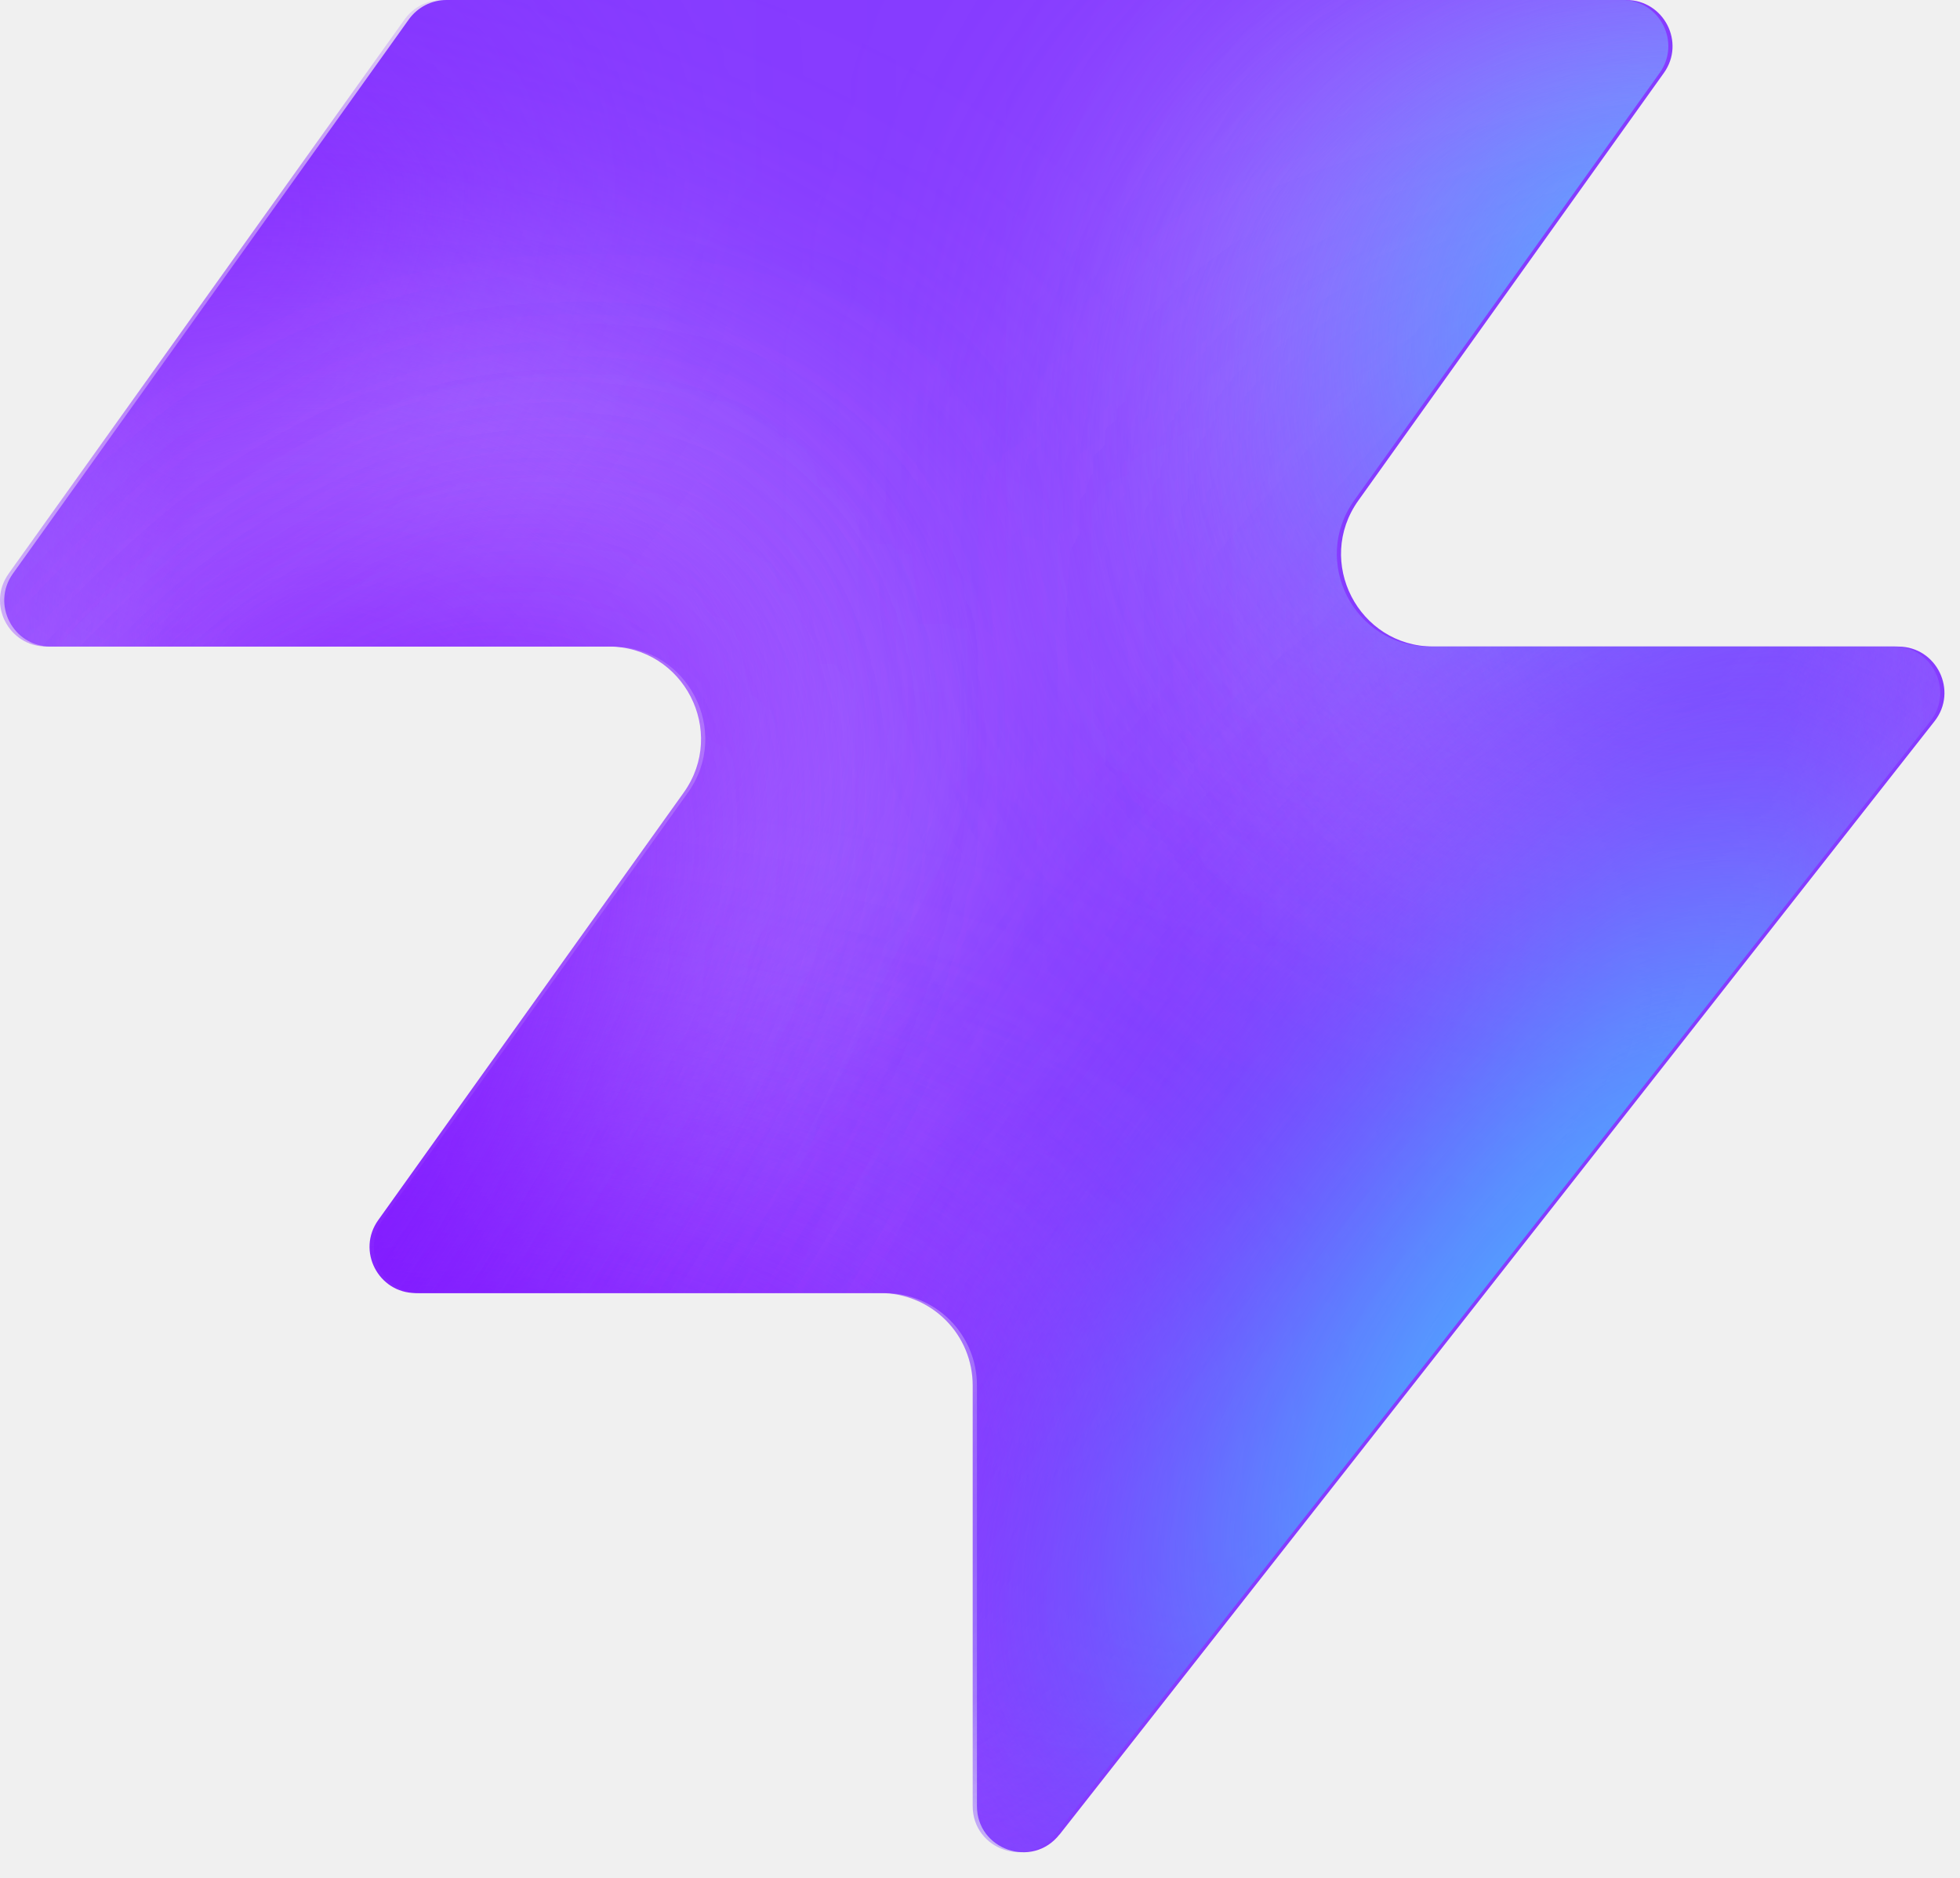
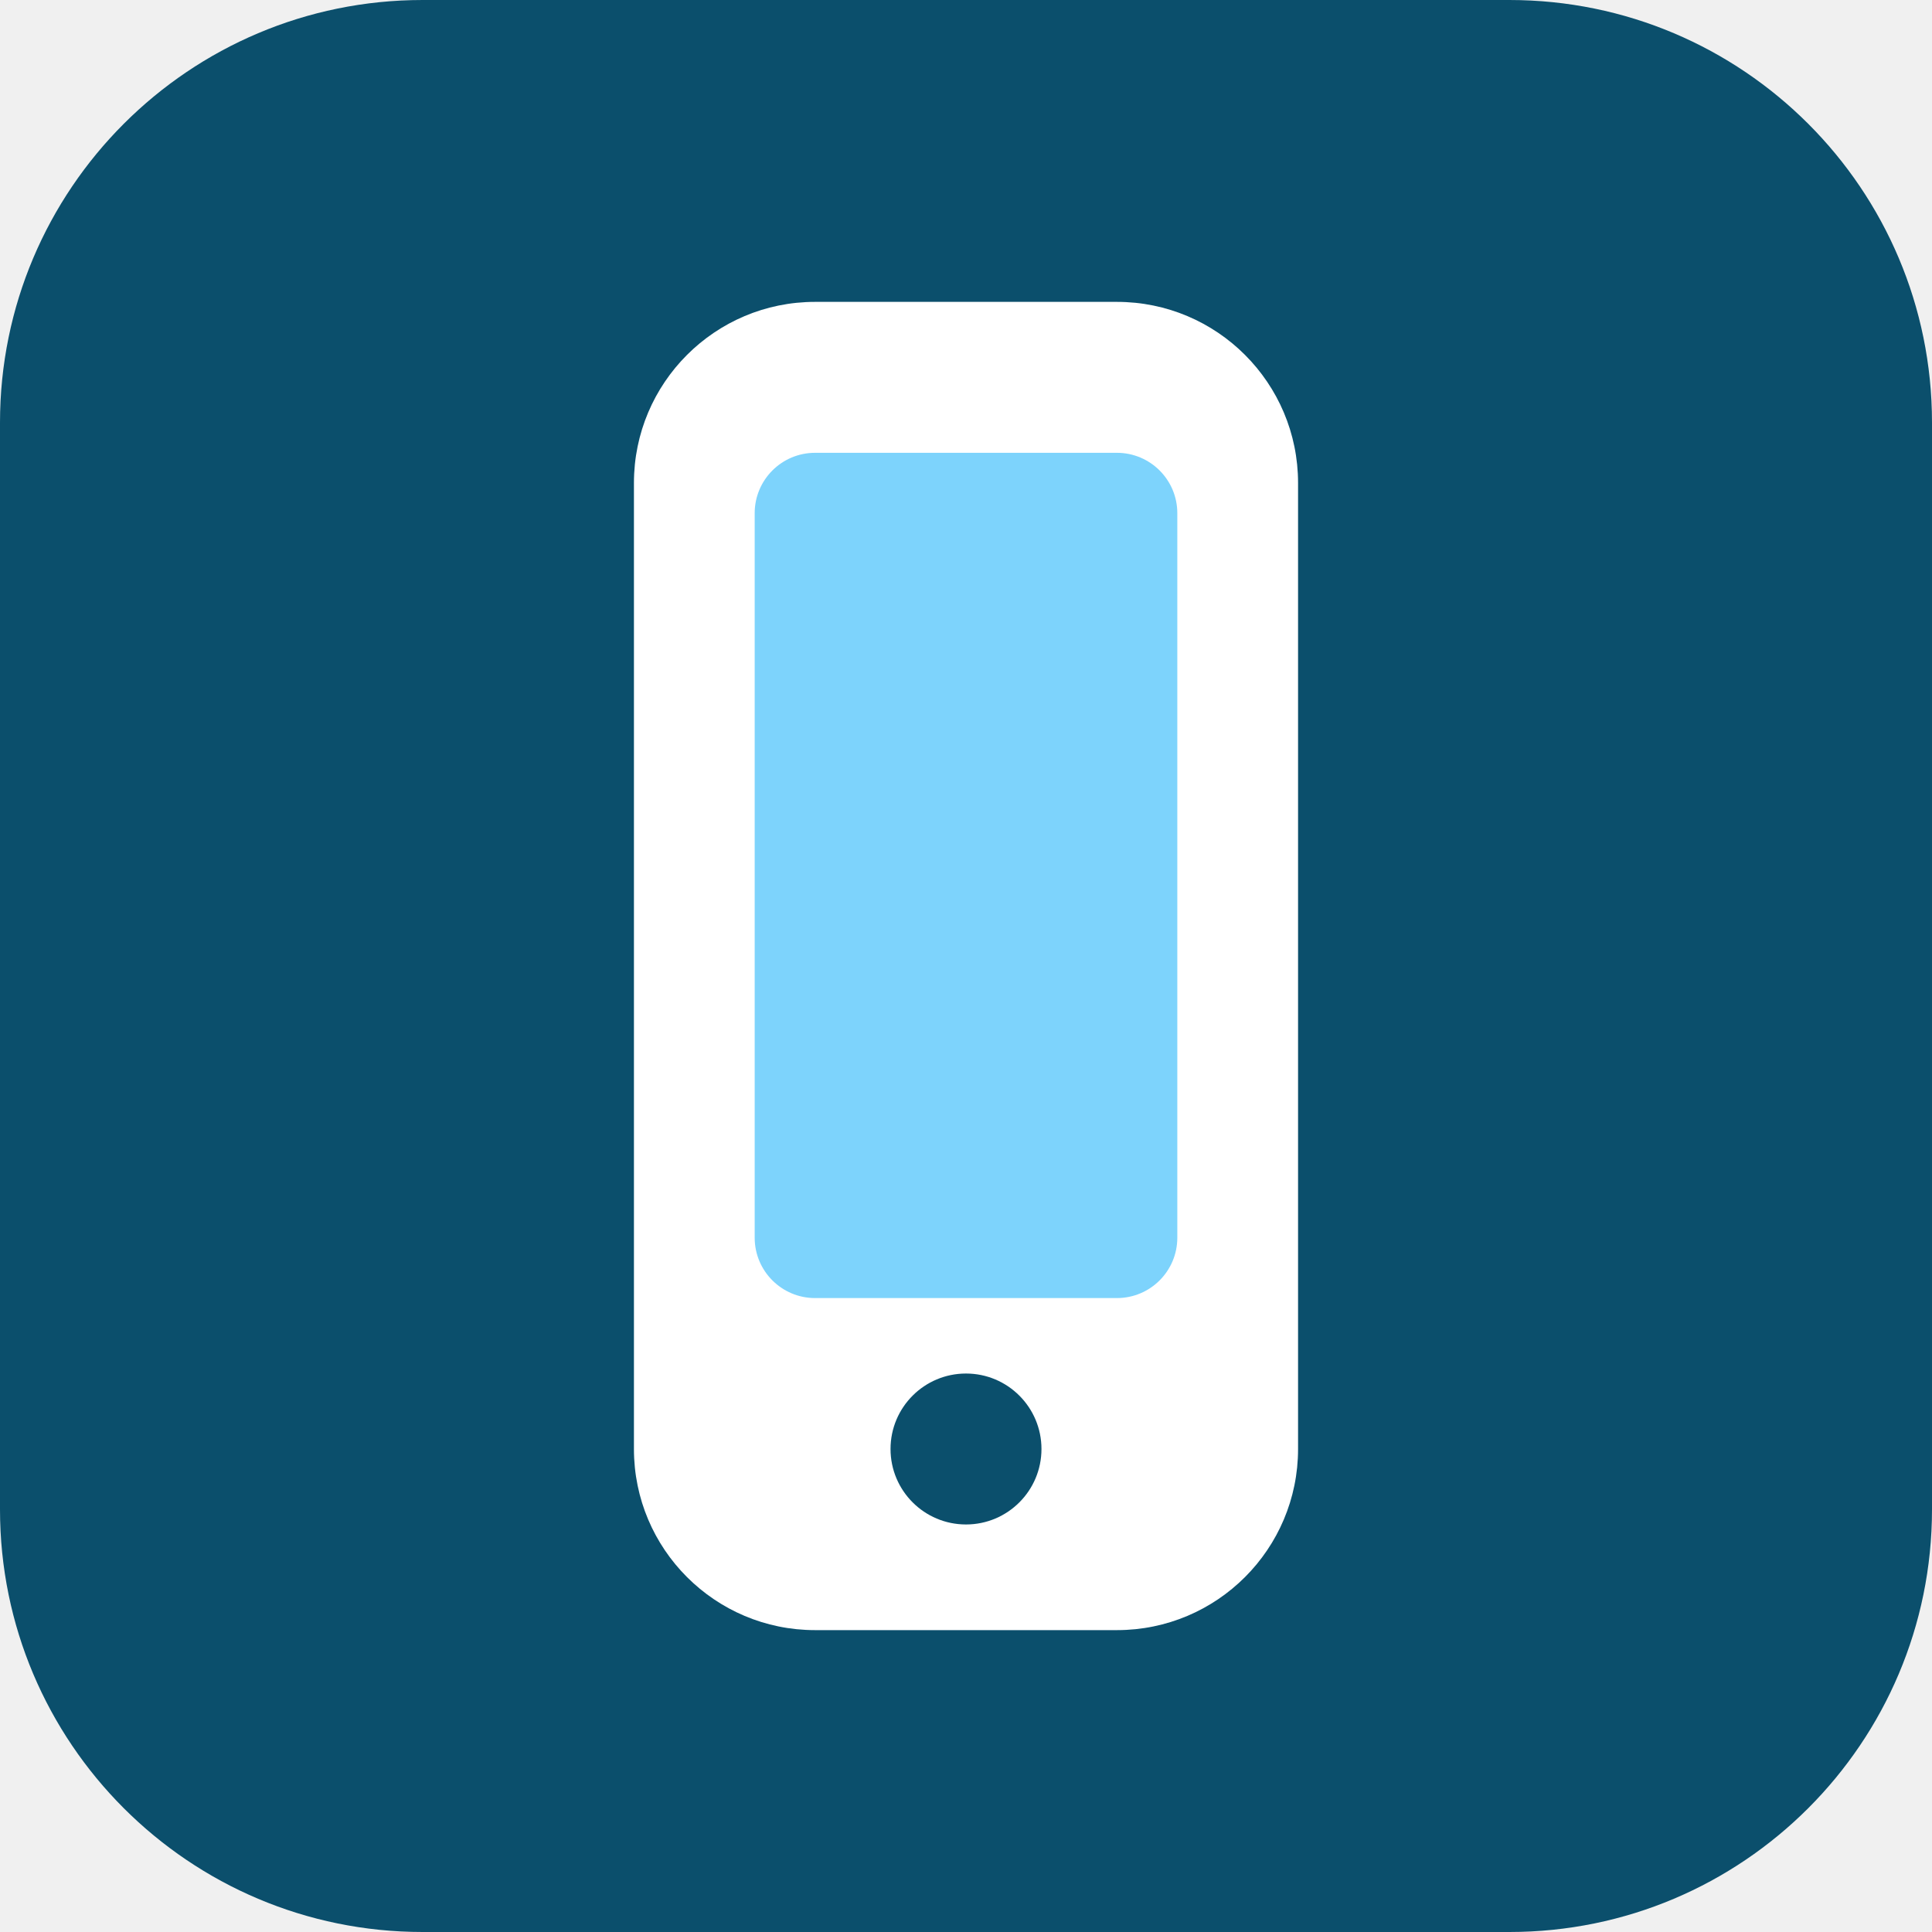
- <svg xmlns="http://www.w3.org/2000/svg" width="48" height="46" fill="none" viewBox="0 0 48 46">
-   <path fill="#863bff" d="M25.946 44.938c-.664.845-2.021.375-2.021-.698V33.937a2.26 2.26 0 0 0-2.262-2.262H10.287c-.92 0-1.456-1.04-.92-1.788l7.48-10.471c1.07-1.497 0-3.578-1.842-3.578H1.237c-.92 0-1.456-1.04-.92-1.788L10.013.474c.214-.297.556-.474.92-.474h28.894c.92 0 1.456 1.04.92 1.788l-7.48 10.471c-1.07 1.498 0 3.579 1.842 3.579h11.377c.943 0 1.473 1.088.89 1.83L25.947 44.94z" style="fill:#863bff;fill:color(display-p3 .525 .23 1);fill-opacity:1" />
-   <mask id="a" width="48" height="46" x="0" y="0" maskUnits="userSpaceOnUse" style="mask-type:alpha">
-     <path fill="#000" d="M25.842 44.938c-.664.844-2.021.375-2.021-.698V33.937a2.26 2.26 0 0 0-2.262-2.262H10.183c-.92 0-1.456-1.04-.92-1.788l7.48-10.471c1.07-1.498 0-3.579-1.842-3.579H1.133c-.92 0-1.456-1.04-.92-1.787L9.91.473c.214-.297.556-.474.92-.474h28.894c.92 0 1.456 1.04.92 1.788l-7.48 10.471c-1.07 1.498 0 3.578 1.842 3.578h11.377c.943 0 1.473 1.088.89 1.832L25.843 44.94z" style="fill:#000;fill-opacity:1" />
-   </mask>
-   <g mask="url(#a)">
-     <g filter="url(#b)">
-       <ellipse cx="5.508" cy="14.704" fill="#ede6ff" rx="5.508" ry="14.704" style="fill:#ede6ff;fill:color(display-p3 .927 .903 1);fill-opacity:1" transform="matrix(.00324 1 1 -.00324 -4.47 31.516)" />
-     </g>
-     <g filter="url(#c)">
-       <ellipse cx="10.399" cy="29.851" fill="#ede6ff" rx="10.399" ry="29.851" style="fill:#ede6ff;fill:color(display-p3 .927 .903 1);fill-opacity:1" transform="matrix(.00324 1 1 -.00324 -39.328 7.883)" />
-     </g>
-     <g filter="url(#d)">
-       <ellipse cx="5.508" cy="30.487" fill="#7e14ff" rx="5.508" ry="30.487" style="fill:#7e14ff;fill:color(display-p3 .492 .077 1);fill-opacity:1" transform="rotate(89.814 -25.913 -14.639)scale(1 -1)" />
-     </g>
-     <g filter="url(#e)">
-       <ellipse cx="5.508" cy="30.599" fill="#7e14ff" rx="5.508" ry="30.599" style="fill:#7e14ff;fill:color(display-p3 .492 .077 1);fill-opacity:1" transform="rotate(89.814 -32.644 -3.334)scale(1 -1)" />
-     </g>
-     <g filter="url(#f)">
-       <ellipse cx="5.508" cy="30.599" fill="#7e14ff" rx="5.508" ry="30.599" style="fill:#7e14ff;fill:color(display-p3 .492 .077 1);fill-opacity:1" transform="matrix(.00324 1 1 -.00324 -34.34 30.47)" />
-     </g>
-     <g filter="url(#g)">
-       <ellipse cx="14.072" cy="22.078" fill="#ede6ff" rx="14.072" ry="22.078" style="fill:#ede6ff;fill:color(display-p3 .927 .903 1);fill-opacity:1" transform="rotate(93.35 24.506 48.493)scale(-1 1)" />
-     </g>
-     <g filter="url(#h)">
-       <ellipse cx="3.47" cy="21.501" fill="#7e14ff" rx="3.47" ry="21.501" style="fill:#7e14ff;fill:color(display-p3 .492 .077 1);fill-opacity:1" transform="rotate(89.009 28.708 47.59)scale(-1 1)" />
-     </g>
-     <g filter="url(#i)">
-       <ellipse cx="3.47" cy="21.501" fill="#7e14ff" rx="3.47" ry="21.501" style="fill:#7e14ff;fill:color(display-p3 .492 .077 1);fill-opacity:1" transform="rotate(89.009 28.708 47.59)scale(-1 1)" />
-     </g>
-     <g filter="url(#j)">
-       <ellipse cx=".387" cy="8.972" fill="#7e14ff" rx="4.407" ry="29.108" style="fill:#7e14ff;fill:color(display-p3 .492 .077 1);fill-opacity:1" transform="rotate(39.51 .387 8.972)" />
-     </g>
-     <g filter="url(#k)">
-       <ellipse cx="47.523" cy="-6.092" fill="#7e14ff" rx="4.407" ry="29.108" style="fill:#7e14ff;fill:color(display-p3 .492 .077 1);fill-opacity:1" transform="rotate(37.892 47.523 -6.092)" />
-     </g>
-     <g filter="url(#l)">
-       <ellipse cx="41.412" cy="6.333" fill="#47bfff" rx="5.971" ry="9.665" style="fill:#47bfff;fill:color(display-p3 .28 .748 1);fill-opacity:1" transform="rotate(37.892 41.412 6.333)" />
-     </g>
-     <g filter="url(#m)">
-       <ellipse cx="-1.879" cy="38.332" fill="#7e14ff" rx="4.407" ry="29.108" style="fill:#7e14ff;fill:color(display-p3 .492 .077 1);fill-opacity:1" transform="rotate(37.892 -1.88 38.332)" />
-     </g>
-     <g filter="url(#n)">
-       <ellipse cx="-1.879" cy="38.332" fill="#7e14ff" rx="4.407" ry="29.108" style="fill:#7e14ff;fill:color(display-p3 .492 .077 1);fill-opacity:1" transform="rotate(37.892 -1.88 38.332)" />
-     </g>
-     <g filter="url(#o)">
-       <ellipse cx="35.651" cy="29.907" fill="#7e14ff" rx="4.407" ry="29.108" style="fill:#7e14ff;fill:color(display-p3 .492 .077 1);fill-opacity:1" transform="rotate(37.892 35.651 29.907)" />
-     </g>
-     <g filter="url(#p)">
-       <ellipse cx="38.418" cy="32.4" fill="#47bfff" rx="5.971" ry="15.297" style="fill:#47bfff;fill:color(display-p3 .28 .748 1);fill-opacity:1" transform="rotate(37.892 38.418 32.4)" />
-     </g>
-   </g>
-   <defs>
-     <filter id="b" width="60.045" height="41.654" x="-19.77" y="16.149" color-interpolation-filters="sRGB" filterUnits="userSpaceOnUse">
-       <feFlood flood-opacity="0" result="BackgroundImageFix" />
-       <feBlend in="SourceGraphic" in2="BackgroundImageFix" result="shape" />
-       <feGaussianBlur result="effect1_foregroundBlur_2002_17158" stdDeviation="7.659" />
-     </filter>
-     <filter id="c" width="90.34" height="51.437" x="-54.613" y="-7.533" color-interpolation-filters="sRGB" filterUnits="userSpaceOnUse">
-       <feFlood flood-opacity="0" result="BackgroundImageFix" />
-       <feBlend in="SourceGraphic" in2="BackgroundImageFix" result="shape" />
-       <feGaussianBlur result="effect1_foregroundBlur_2002_17158" stdDeviation="7.659" />
-     </filter>
-     <filter id="d" width="79.355" height="29.4" x="-49.64" y="2.03" color-interpolation-filters="sRGB" filterUnits="userSpaceOnUse">
-       <feFlood flood-opacity="0" result="BackgroundImageFix" />
-       <feBlend in="SourceGraphic" in2="BackgroundImageFix" result="shape" />
-       <feGaussianBlur result="effect1_foregroundBlur_2002_17158" stdDeviation="4.596" />
-     </filter>
-     <filter id="e" width="79.579" height="29.4" x="-45.045" y="20.029" color-interpolation-filters="sRGB" filterUnits="userSpaceOnUse">
-       <feFlood flood-opacity="0" result="BackgroundImageFix" />
-       <feBlend in="SourceGraphic" in2="BackgroundImageFix" result="shape" />
-       <feGaussianBlur result="effect1_foregroundBlur_2002_17158" stdDeviation="4.596" />
-     </filter>
-     <filter id="f" width="79.579" height="29.4" x="-43.513" y="21.178" color-interpolation-filters="sRGB" filterUnits="userSpaceOnUse">
-       <feFlood flood-opacity="0" result="BackgroundImageFix" />
-       <feBlend in="SourceGraphic" in2="BackgroundImageFix" result="shape" />
-       <feGaussianBlur result="effect1_foregroundBlur_2002_17158" stdDeviation="4.596" />
-     </filter>
-     <filter id="g" width="74.749" height="58.852" x="15.756" y="-17.901" color-interpolation-filters="sRGB" filterUnits="userSpaceOnUse">
-       <feFlood flood-opacity="0" result="BackgroundImageFix" />
-       <feBlend in="SourceGraphic" in2="BackgroundImageFix" result="shape" />
-       <feGaussianBlur result="effect1_foregroundBlur_2002_17158" stdDeviation="7.659" />
-     </filter>
-     <filter id="h" width="61.377" height="25.362" x="23.548" y="2.284" color-interpolation-filters="sRGB" filterUnits="userSpaceOnUse">
-       <feFlood flood-opacity="0" result="BackgroundImageFix" />
-       <feBlend in="SourceGraphic" in2="BackgroundImageFix" result="shape" />
-       <feGaussianBlur result="effect1_foregroundBlur_2002_17158" stdDeviation="4.596" />
-     </filter>
-     <filter id="i" width="61.377" height="25.362" x="23.548" y="2.284" color-interpolation-filters="sRGB" filterUnits="userSpaceOnUse">
-       <feFlood flood-opacity="0" result="BackgroundImageFix" />
-       <feBlend in="SourceGraphic" in2="BackgroundImageFix" result="shape" />
-       <feGaussianBlur result="effect1_foregroundBlur_2002_17158" stdDeviation="4.596" />
-     </filter>
-     <filter id="j" width="56.045" height="63.649" x="-27.636" y="-22.853" color-interpolation-filters="sRGB" filterUnits="userSpaceOnUse">
-       <feFlood flood-opacity="0" result="BackgroundImageFix" />
-       <feBlend in="SourceGraphic" in2="BackgroundImageFix" result="shape" />
-       <feGaussianBlur result="effect1_foregroundBlur_2002_17158" stdDeviation="4.596" />
-     </filter>
-     <filter id="k" width="54.814" height="64.646" x="20.116" y="-38.415" color-interpolation-filters="sRGB" filterUnits="userSpaceOnUse">
-       <feFlood flood-opacity="0" result="BackgroundImageFix" />
-       <feBlend in="SourceGraphic" in2="BackgroundImageFix" result="shape" />
-       <feGaussianBlur result="effect1_foregroundBlur_2002_17158" stdDeviation="4.596" />
-     </filter>
-     <filter id="l" width="33.541" height="35.313" x="24.641" y="-11.323" color-interpolation-filters="sRGB" filterUnits="userSpaceOnUse">
-       <feFlood flood-opacity="0" result="BackgroundImageFix" />
-       <feBlend in="SourceGraphic" in2="BackgroundImageFix" result="shape" />
-       <feGaussianBlur result="effect1_foregroundBlur_2002_17158" stdDeviation="4.596" />
-     </filter>
-     <filter id="m" width="54.814" height="64.646" x="-29.286" y="6.009" color-interpolation-filters="sRGB" filterUnits="userSpaceOnUse">
-       <feFlood flood-opacity="0" result="BackgroundImageFix" />
-       <feBlend in="SourceGraphic" in2="BackgroundImageFix" result="shape" />
-       <feGaussianBlur result="effect1_foregroundBlur_2002_17158" stdDeviation="4.596" />
-     </filter>
-     <filter id="n" width="54.814" height="64.646" x="-29.286" y="6.009" color-interpolation-filters="sRGB" filterUnits="userSpaceOnUse">
-       <feFlood flood-opacity="0" result="BackgroundImageFix" />
-       <feBlend in="SourceGraphic" in2="BackgroundImageFix" result="shape" />
-       <feGaussianBlur result="effect1_foregroundBlur_2002_17158" stdDeviation="4.596" />
-     </filter>
-     <filter id="o" width="54.814" height="64.646" x="8.244" y="-2.416" color-interpolation-filters="sRGB" filterUnits="userSpaceOnUse">
-       <feFlood flood-opacity="0" result="BackgroundImageFix" />
-       <feBlend in="SourceGraphic" in2="BackgroundImageFix" result="shape" />
-       <feGaussianBlur result="effect1_foregroundBlur_2002_17158" stdDeviation="4.596" />
-     </filter>
-     <filter id="p" width="39.409" height="43.623" x="18.713" y="10.588" color-interpolation-filters="sRGB" filterUnits="userSpaceOnUse">
-       <feFlood flood-opacity="0" result="BackgroundImageFix" />
-       <feBlend in="SourceGraphic" in2="BackgroundImageFix" result="shape" />
-       <feGaussianBlur result="effect1_foregroundBlur_2002_17158" stdDeviation="4.596" />
-     </filter>
-   </defs>
+ <svg xmlns="http://www.w3.org/2000/svg" viewBox="0 0 64 64">
+   <rect width="64" height="64" rx="14" fill="#0B4F6C" />
+   <rect x="21" y="10" width="22" height="44" rx="6" fill="#FFFFFF" />
+   <rect x="25" y="15" width="14" height="28" rx="2" fill="#7DD3FC" />
+   <circle cx="32" cy="48" r="2.5" fill="#0B4F6C" />
</svg>
